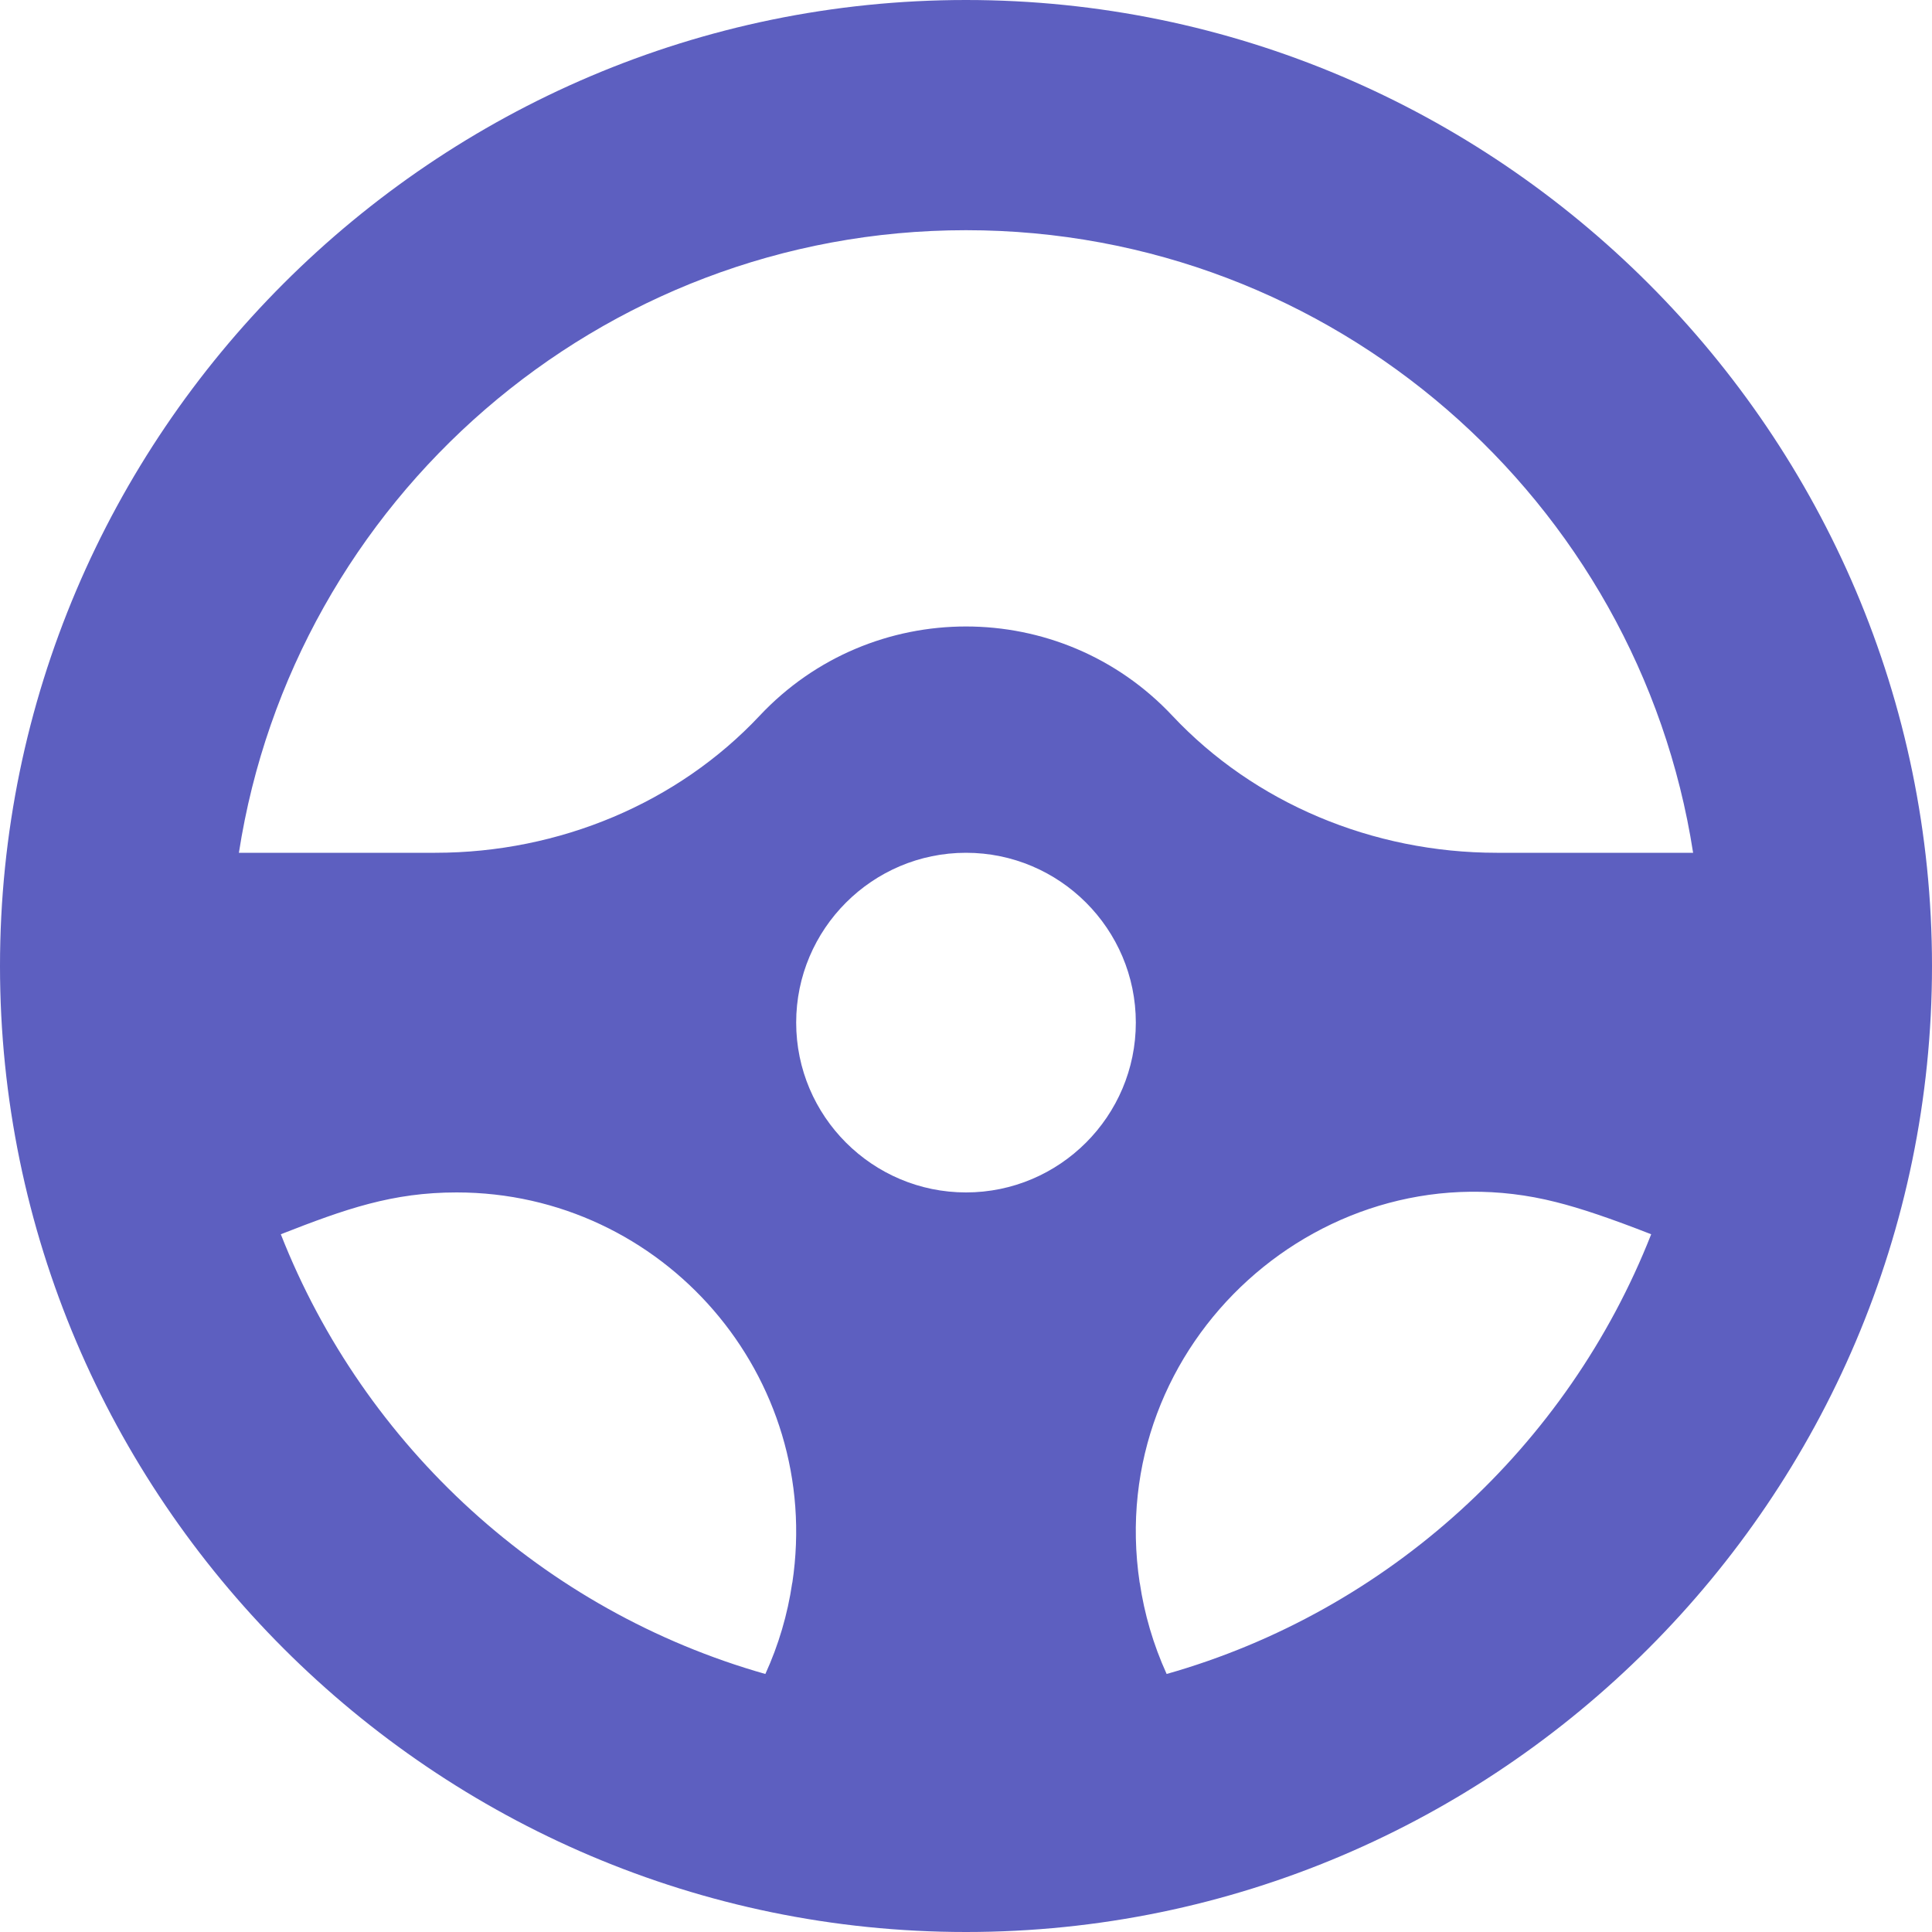
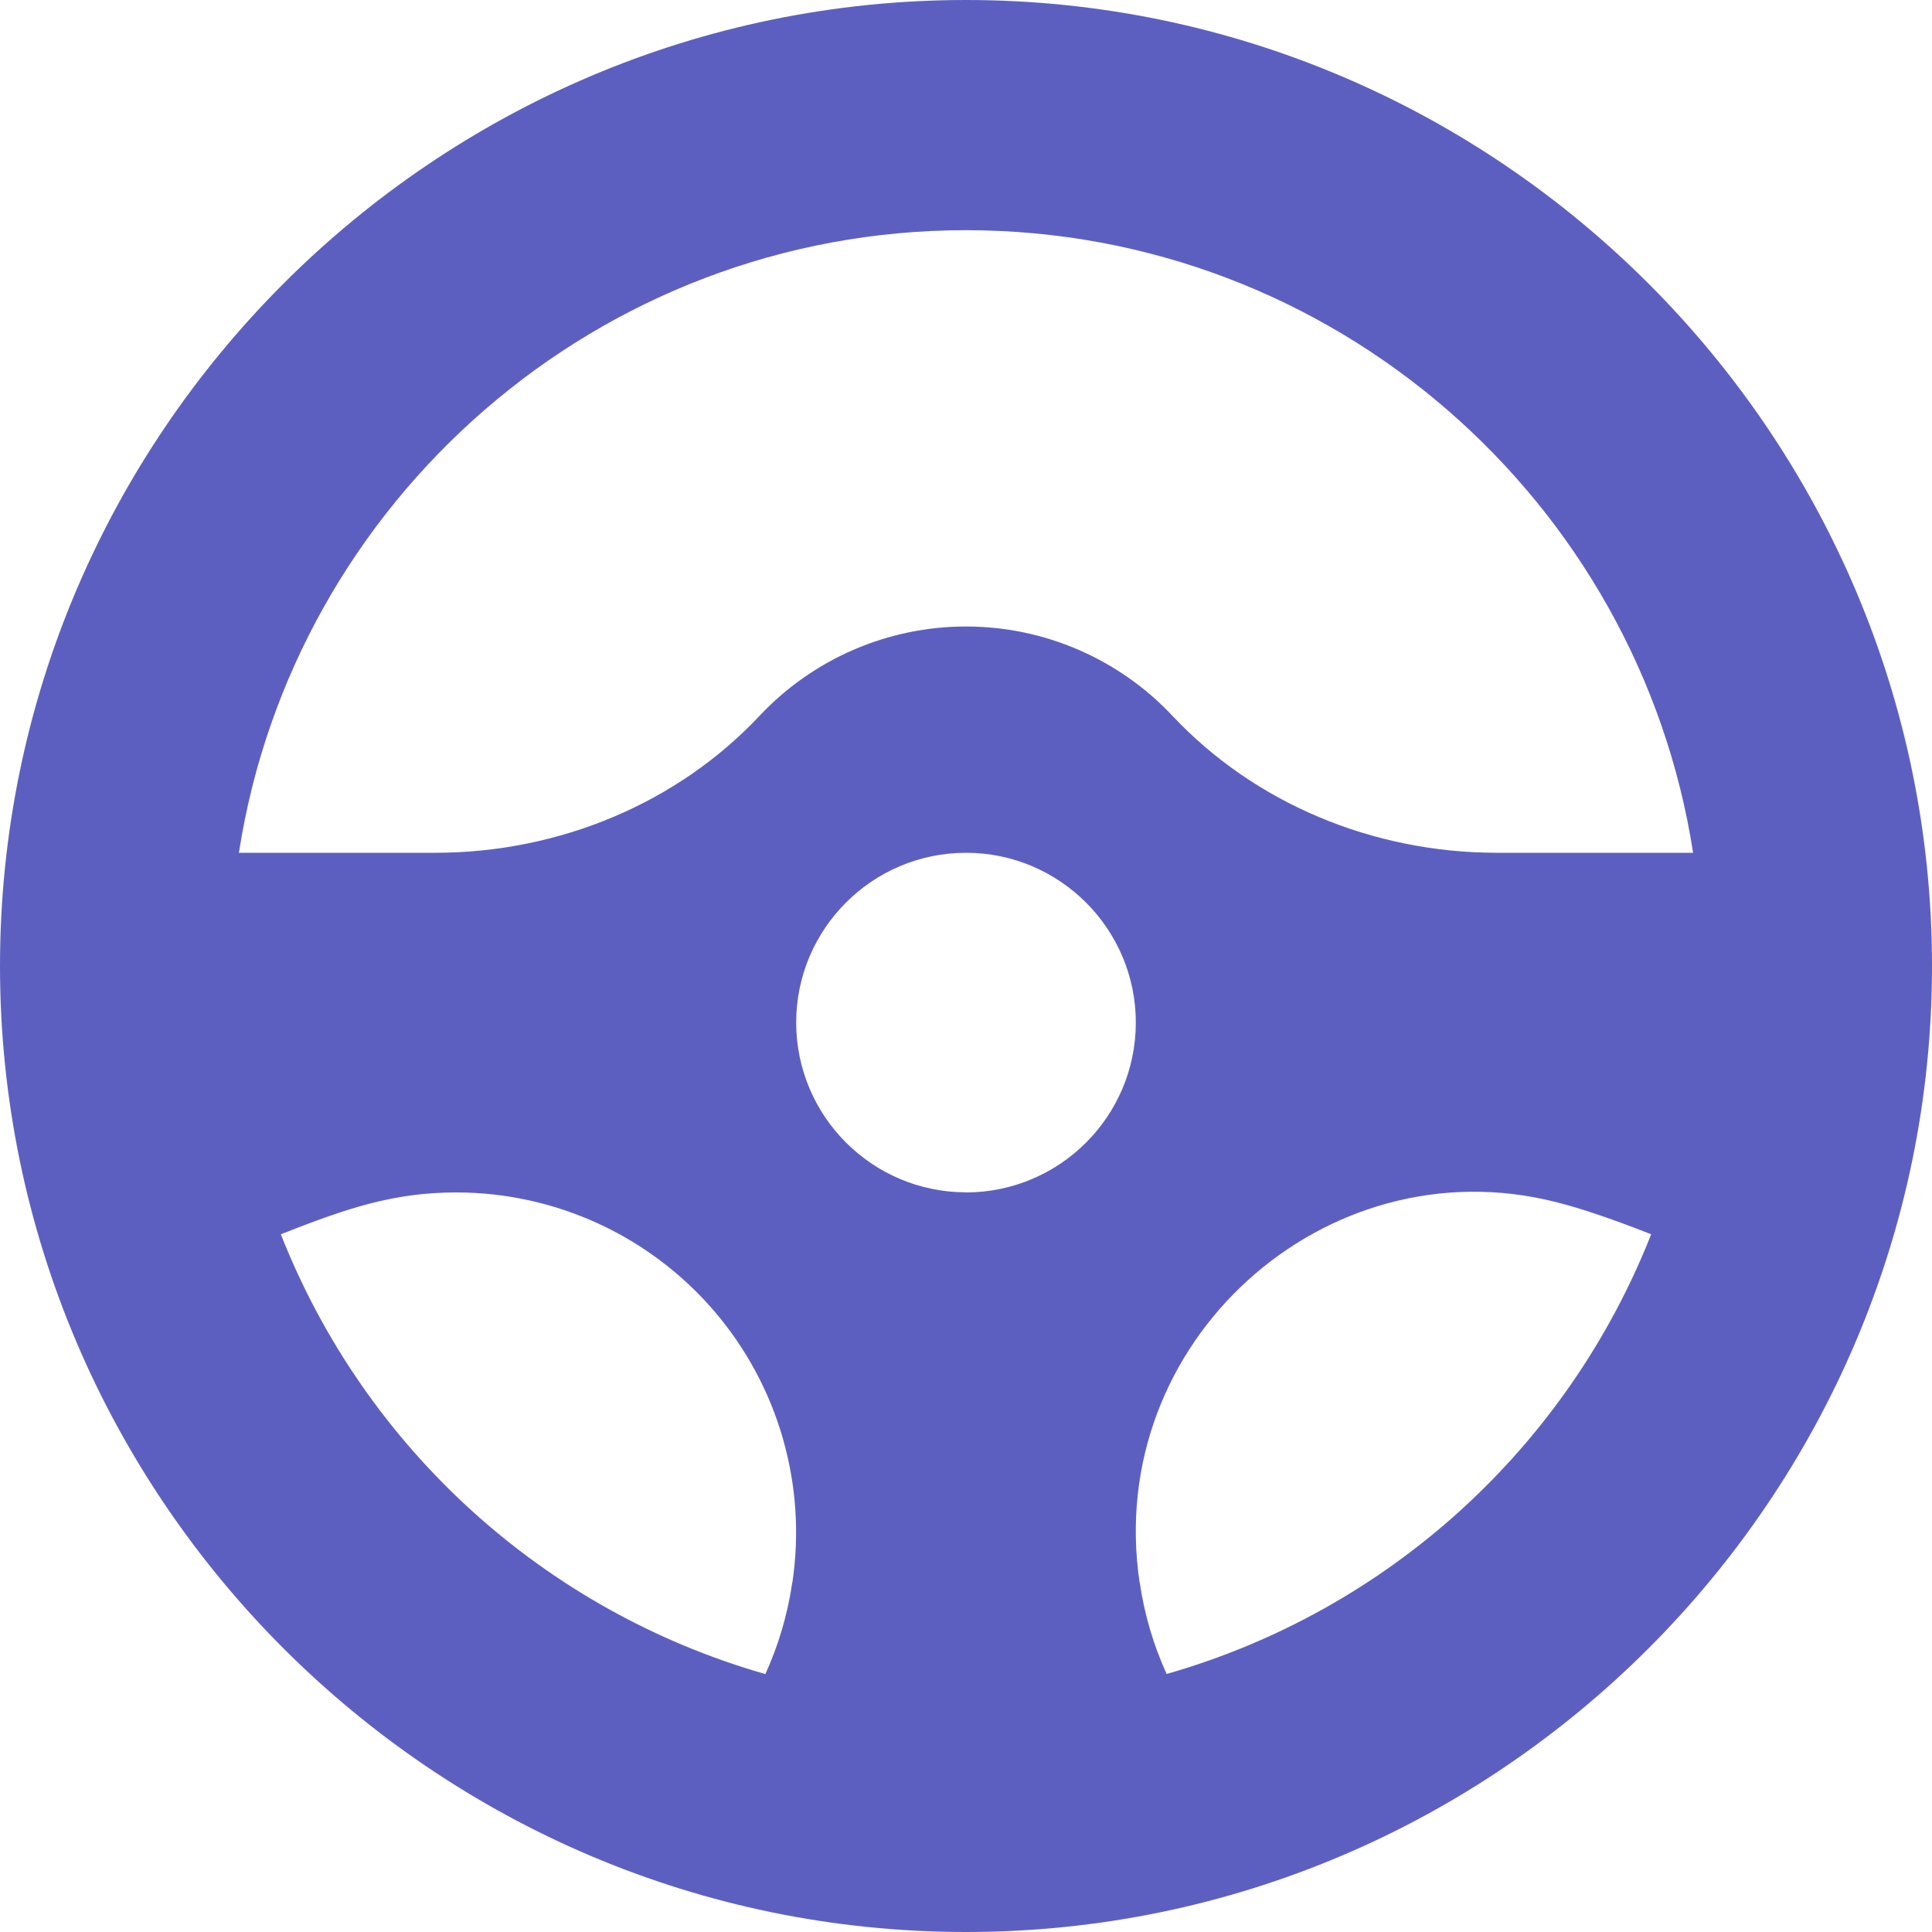
- <svg xmlns="http://www.w3.org/2000/svg" width="20" height="20" viewBox="0 0 20 20" fill="none">
-   <path d="M10 0C4.494 0 0 4.494 0 10C0 15.506 4.494 20 10 20C15.506 20 20 15.506 20 10C20 4.494 15.506 0 10 0ZM10 2.383C13.802 2.383 16.962 5.182 17.527 8.828H15.495C14.207 8.828 12.983 8.311 12.137 7.41C10.98 6.177 9.02 6.177 7.863 7.41C7.017 8.311 5.793 8.828 4.505 8.828H2.473C3.038 5.182 6.198 2.383 10 2.383ZM10 12.344C9.031 12.344 8.242 11.555 8.242 10.586C8.242 9.617 9.031 8.828 10 8.828C10.969 8.828 11.758 9.617 11.758 10.586C11.758 11.555 10.969 12.344 10 12.344ZM2.907 12.777C3.578 12.514 4.062 12.344 4.727 12.344C6.863 12.344 8.524 14.247 8.202 16.386H8.201C8.153 16.714 8.059 17.031 7.923 17.329C5.628 16.678 3.771 14.976 2.907 12.777ZM12.077 17.329C11.938 17.023 11.846 16.706 11.799 16.386H11.798C11.423 13.894 13.723 11.837 16.108 12.444C16.36 12.507 16.674 12.613 17.093 12.777C16.229 14.975 14.372 16.678 12.077 17.329Z" fill="#5D5FC0" />
+ <svg xmlns="http://www.w3.org/2000/svg" width="20" height="20" fill="none">
+   <path fill="#5D5FC0" d="M10 0C4.494 0 0 4.494 0 10s4.494 10 10 10 10-4.494 10-10S15.506 0 10 0Zm0 2.383c3.802 0 6.962 2.8 7.527 6.445h-2.032c-1.288 0-2.512-.517-3.358-1.418a2.932 2.932 0 0 0-4.274 0c-.846.901-2.07 1.418-3.358 1.418H2.473C3.038 5.182 6.198 2.383 10 2.383Zm0 9.96a1.76 1.76 0 0 1-1.758-1.757c0-.97.789-1.758 1.758-1.758.97 0 1.758.789 1.758 1.758A1.76 1.76 0 0 1 10 12.344Zm-7.093.434c.67-.263 1.155-.433 1.82-.433a3.519 3.519 0 0 1 3.475 4.042h-.001a3.505 3.505 0 0 1-.278.944 7.652 7.652 0 0 1-5.016-4.553Zm9.17 4.552a3.493 3.493 0 0 1-.278-.943h-.001c-.375-2.492 1.925-4.549 4.31-3.942.252.063.566.169.985.333a7.652 7.652 0 0 1-5.016 4.552Z" />
</svg>
